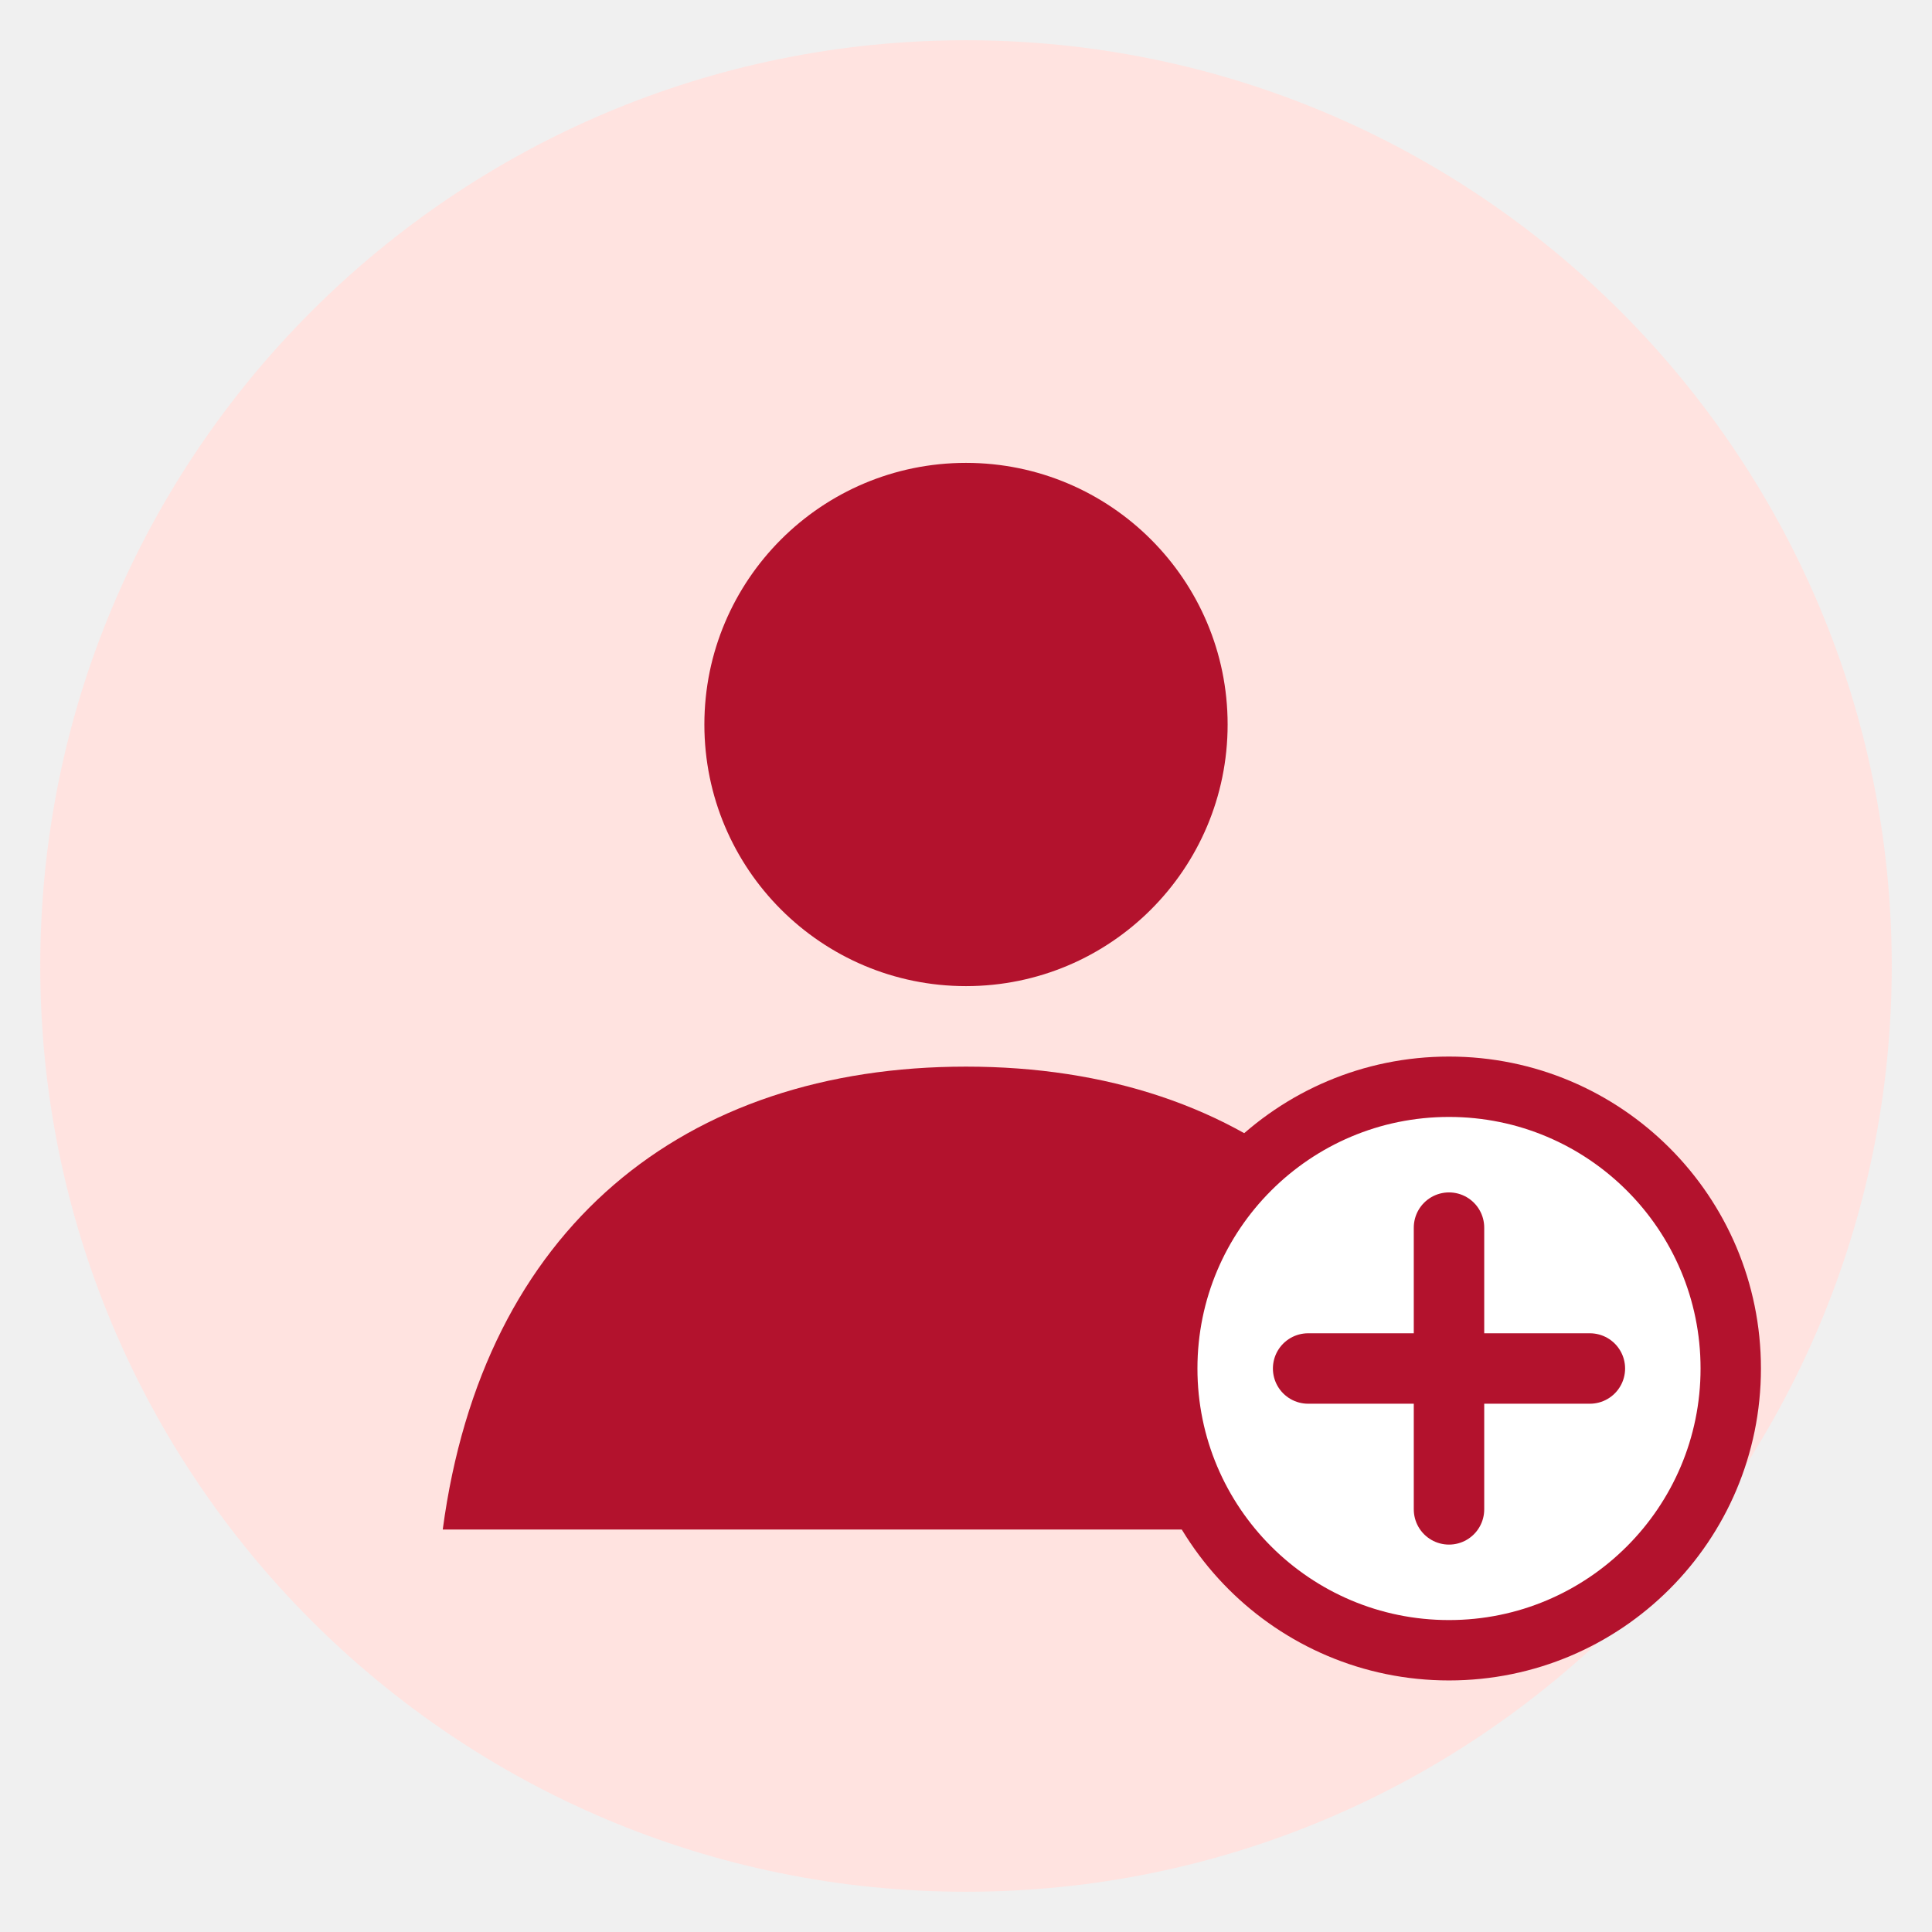
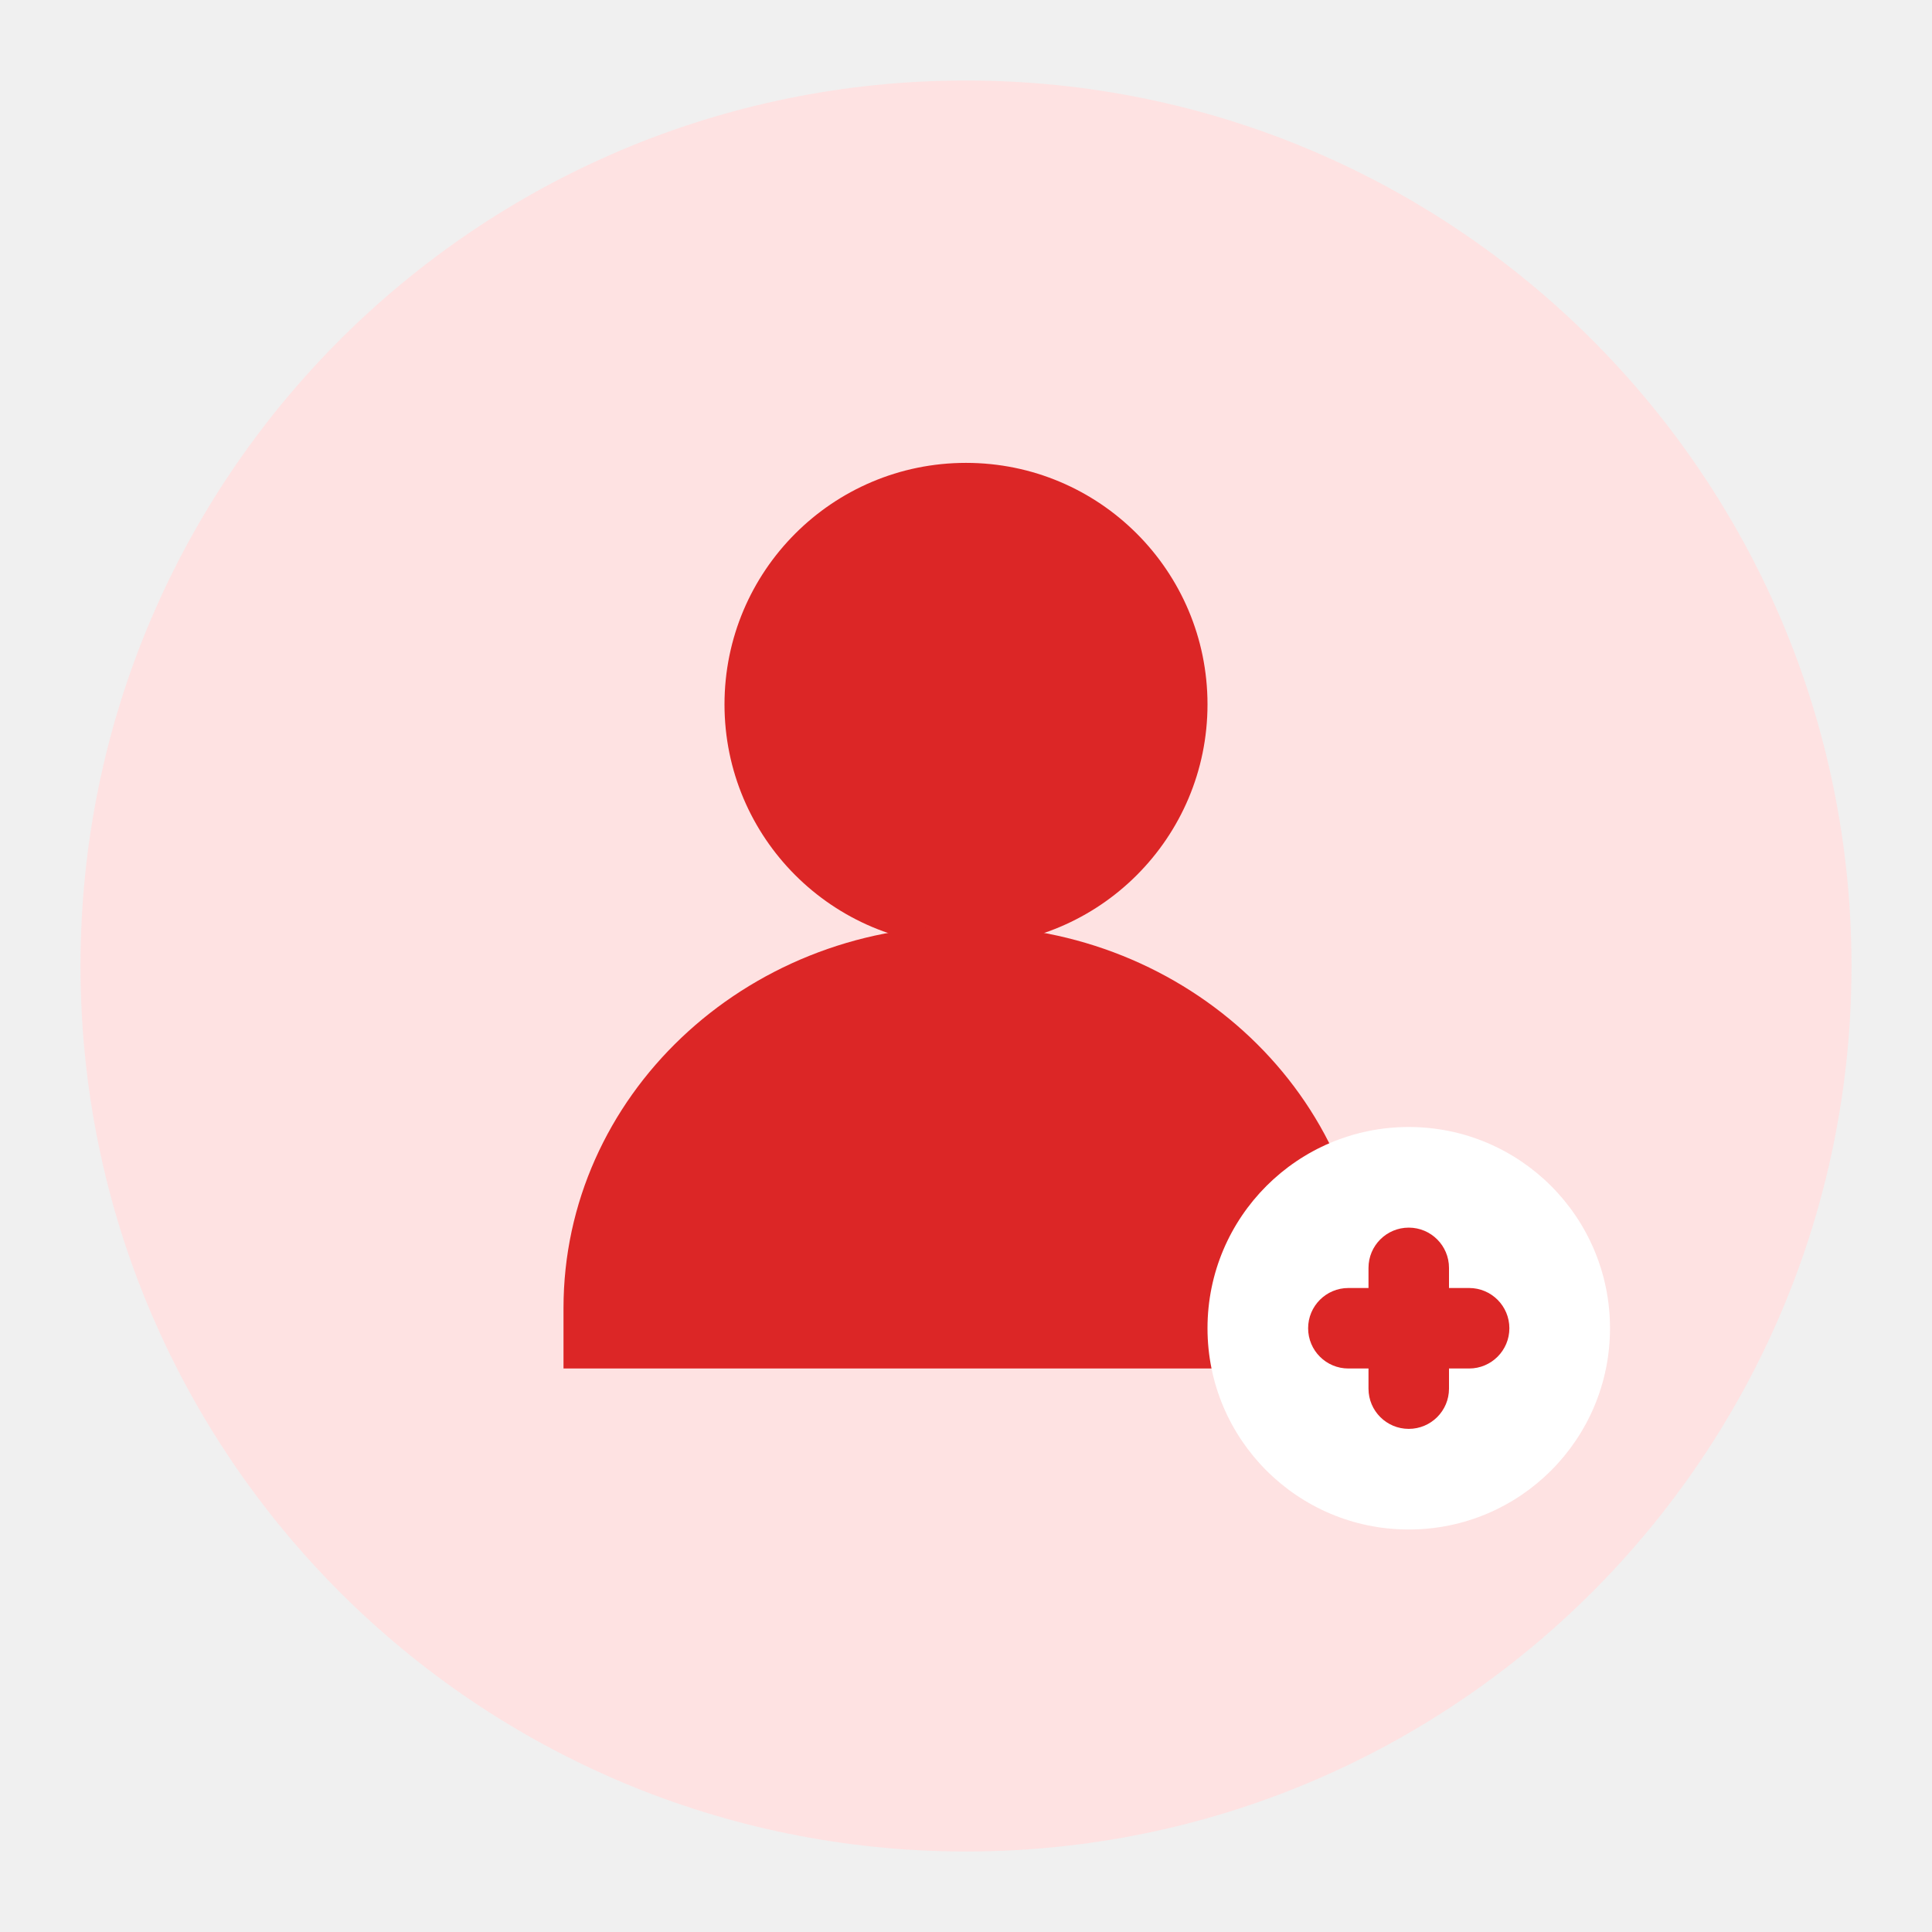
- <svg xmlns="http://www.w3.org/2000/svg" viewBox="0 0 96 96" width="96" height="96">
-   <circle cx="48" cy="48" r="46" fill="#FFE3E0" />
-   <circle cx="48" cy="36" r="13" fill="#B3122D" />
-   <path d="M22 76c2-15 12-23 26-23s24 8 26 23" fill="#B3122D" />
-   <circle cx="72" cy="68" r="14" fill="#fff" stroke="#B3122D" stroke-width="3" />
-   <path d="M72 61v14M65 68h14" stroke="#B3122D" stroke-width="3.5" stroke-linecap="round" />
+ <svg xmlns="http://www.w3.org/2000/svg" viewBox="0 0 96 96" fill="none">
+   <circle cx="48" cy="48" r="44" fill="#FEE2E2" />
+   <circle cx="48" cy="35" r="12" fill="#DC2626" />
+   <path d="M68 65C68 54.507 59.046 46 48 46C36.954 46 28 54.507 28 65V68H68V65Z" fill="#DC2626" />
+   <g transform="translate(62, 58)">
+     <circle cx="8" cy="8" r="10" fill="white" />
+     <rect x="6" y="3" width="4" height="10" rx="2" fill="#DC2626" />
+     <rect x="3" y="6" width="10" height="4" rx="2" fill="#DC2626" />
+   </g>
</svg>
